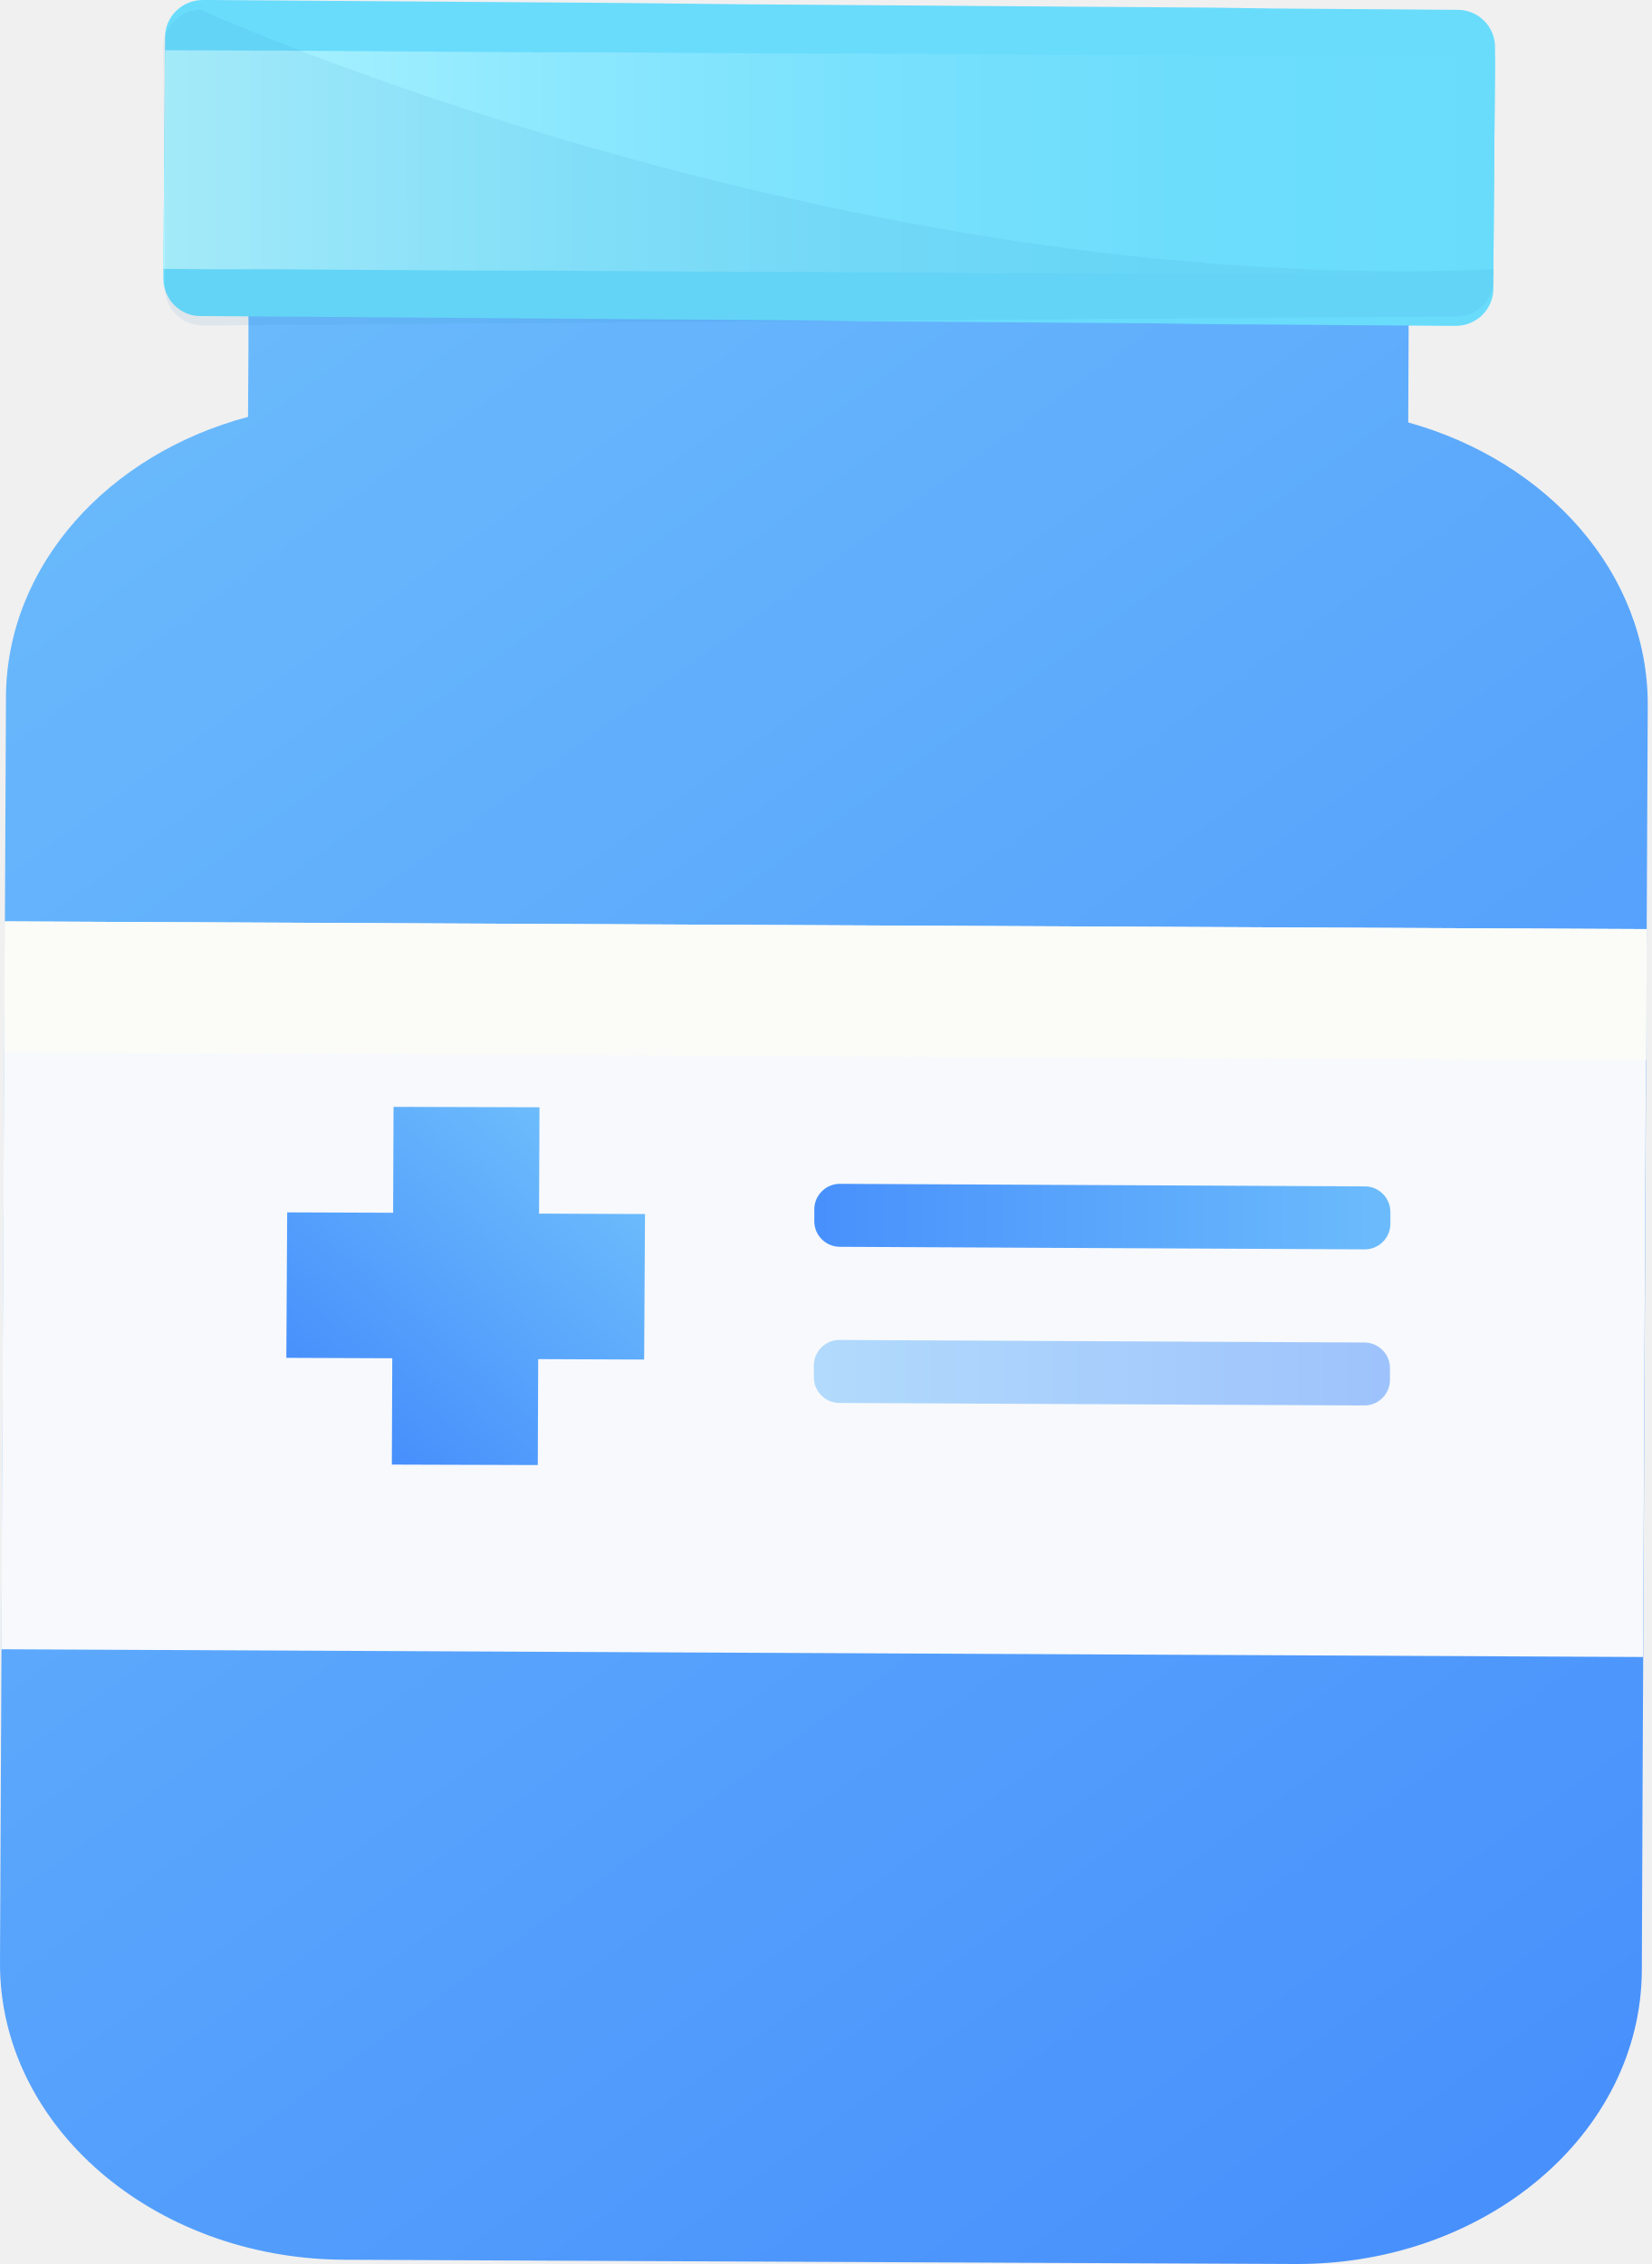
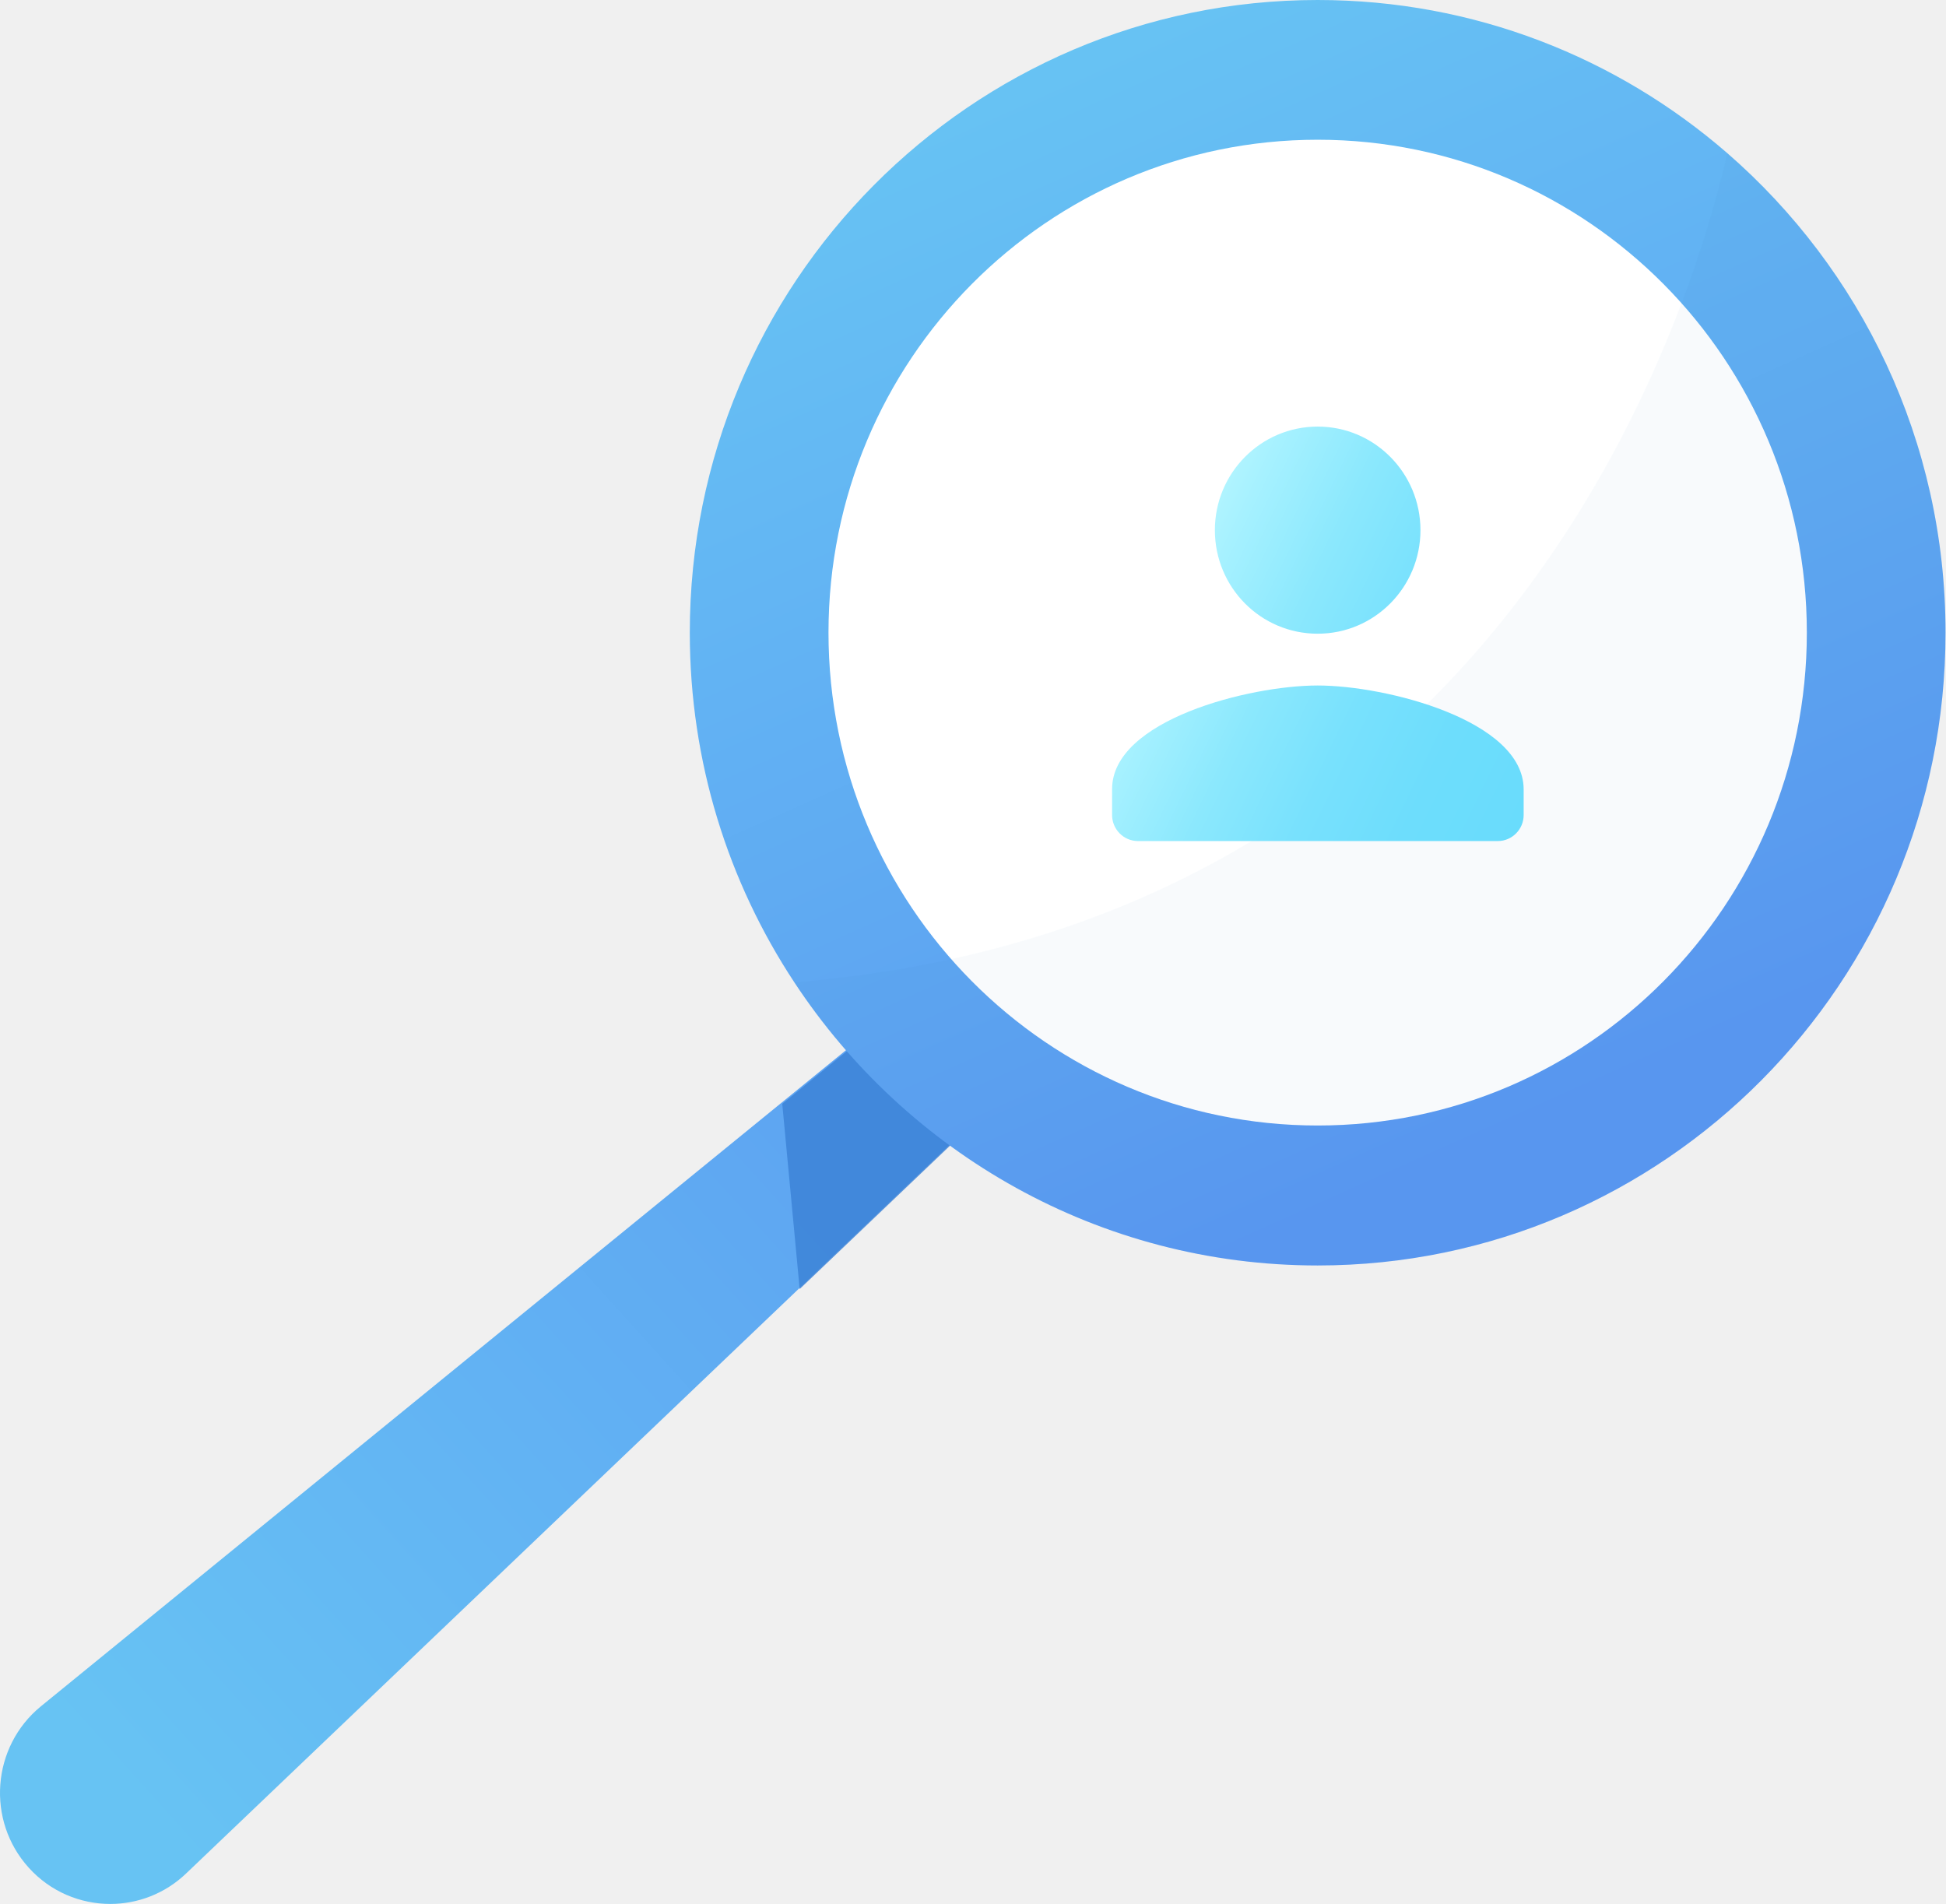
- <svg xmlns="http://www.w3.org/2000/svg" width="62" height="85" viewBox="0 0 62 85" fill="none">
-   <g clip-path="url(#clip0)">
-     <path d="M61.857 26.481L61.666 66.281L61.634 73.98C61.602 80.097 55.788 85.032 48.633 85L12.889 84.84C5.75 84.792 -0.032 79.809 1.18176e-07 73.676L0.224 26.177C0.24 21.226 4.073 17.041 9.311 15.652L9.327 13.097V11.787L52.881 11.995L52.865 15.86C58.088 17.313 61.873 21.514 61.857 26.481Z" fill="url(#paint0_linear)" />
-     <path d="M56.124 1.773V2.124L56.092 6.277L56.06 10.35V10.845C56.06 11.611 55.421 12.234 54.654 12.234H54.319L52.211 12.218L49.895 12.202L47.787 12.186L45.471 12.17L43.331 12.138L41.015 12.122L38.906 12.106L36.575 12.09L34.45 12.074L32.135 12.058L30.026 12.027L27.71 12.011L25.602 11.995L23.27 11.979L21.146 11.963L18.846 11.947L16.738 11.931L14.422 11.915L12.298 11.899L9.982 11.883L7.858 11.867H7.523C6.756 11.867 6.133 11.228 6.133 10.461V10.445V10.094L6.197 1.885V1.39C6.197 0.623 6.836 0 7.618 0H7.954L12.394 0.032L16.834 0.064L18.958 0.08L21.274 0.096L23.382 0.112L27.806 0.16L30.122 0.176L32.23 0.192L34.546 0.208L36.654 0.224L38.97 0.24L41.079 0.256L43.394 0.272L45.503 0.287L47.85 0.319L49.959 0.335L52.275 0.351L54.399 0.367H54.734C55.517 0.383 56.124 1.006 56.124 1.773Z" fill="url(#paint1_linear)" />
-     <path d="M56.124 2.14L56.092 6.277L56.06 10.35L54.159 10.334L51.636 10.318L49.32 10.302H46.78L44.465 10.286L41.941 10.27L39.625 10.254H37.086L34.77 10.238L32.23 10.222L29.93 10.206H27.391L25.075 10.19L22.536 10.174L20.22 10.158H17.696L15.38 10.142L12.841 10.126L10.525 10.11H8.002L6.133 10.094L6.197 1.885L10.637 1.901L15.476 1.933L17.792 1.949L20.332 1.964H22.648L27.487 1.996L30.026 2.012H32.342L34.882 2.028L37.181 2.044L39.721 2.06H42.037L44.576 2.076L46.876 2.092L49.416 2.108H51.731L54.271 2.124L56.124 2.14Z" fill="url(#paint2_linear)" />
-     <path d="M61.81 34.884L0.177 34.593L0.048 61.92L61.681 62.211L61.81 34.884Z" fill="#F7F9FC" />
-     <path d="M61.822 34.884L0.188 34.593L0.164 39.512L61.798 39.803L61.822 34.884Z" fill="#FBFCF7" />
-     <path d="M24.213 45.58L20.236 45.564L20.252 41.572L14.774 41.556L14.758 45.532L10.781 45.517L10.749 50.979L14.726 50.995L14.71 54.987L20.188 55.004L20.204 51.027L24.181 51.043L24.213 45.58Z" fill="url(#paint3_linear)" />
-     <path d="M51.236 46.906L31.528 46.81C31.001 46.81 30.569 46.379 30.569 45.852V45.405C30.569 44.878 31.001 44.446 31.528 44.446L51.236 44.542C51.763 44.542 52.195 44.974 52.195 45.501V45.948C52.195 46.475 51.763 46.906 51.236 46.906Z" fill="url(#paint4_linear)" />
-     <path opacity="0.5" d="M51.22 52.767L31.512 52.672C30.985 52.672 30.553 52.24 30.553 51.713V51.266C30.553 50.739 30.985 50.308 31.512 50.308L51.22 50.404C51.748 50.404 52.179 50.835 52.179 51.362V51.809C52.179 52.336 51.748 52.767 51.22 52.767Z" fill="url(#paint5_linear)" />
-     <path opacity="0.08" d="M6.133 1.773V2.124L6.165 6.277L6.197 10.334V10.829C6.197 11.595 6.836 12.218 7.602 12.218H7.938L10.062 12.202L12.378 12.186L14.486 12.17L16.802 12.154L18.91 12.138L21.226 12.122L23.334 12.106L25.65 12.09L27.774 12.074L30.09 12.059L32.198 12.043L34.514 12.027L36.623 12.011L38.938 11.995L41.063 11.979L43.378 11.963L45.487 11.947L47.803 11.931L49.911 11.915L52.227 11.899L54.351 11.883H54.686C55.453 11.883 56.076 11.244 56.076 10.477V10.461V10.11C31.368 11.18 7.523 0.367 7.523 0.367C6.756 0.383 6.133 1.006 6.133 1.773Z" fill="#1A6FB5" />
+ <svg xmlns="http://www.w3.org/2000/svg" width="92" height="90" viewBox="0 0 92 90" fill="none">
+   <g id="Frame" clip-path="url(#clip0)">
+     <g id="Group">
+       <path id="Vector" d="M56.216 43.315L47.138 51.98L8.803 88.566C7.797 89.529 6.506 90.01 5.215 90.01C3.802 90.01 2.389 89.437 1.362 88.3C-0.661 86.067 -0.396 82.574 1.931 80.669L47.138 43.827L52.119 39.771L56.216 43.315Z" fill="url(#paint0_linear)" />
+       <path id="Vector_2" d="M46.741 52.421L37.806 60.942L36.982 52.185L41.872 48.201L46.741 52.421Z" fill="#3A81D6" fill-opacity="0.8" />
+       <path id="Vector_3" d="M91.978 29.908C91.978 46.429 78.681 59.826 62.295 59.826C51.966 59.826 42.868 54.51 37.552 46.439C34.431 41.707 32.611 36.023 32.611 29.908C32.611 13.387 45.908 0 62.295 0C69.695 0 76.455 2.724 81.65 7.231C87.973 12.721 91.978 20.843 91.978 29.908Z" fill="url(#paint1_linear)" />
+       <path id="Vector_4" d="M62.295 53.209C75.067 53.209 85.421 42.777 85.421 29.908C85.421 17.039 75.067 6.606 62.295 6.606C49.522 6.606 39.168 17.039 39.168 29.908C39.168 42.777 49.522 53.209 62.295 53.209Z" fill="white" />
+       <path id="Vector_5" opacity="0.06" d="M91.978 29.908C91.978 46.429 78.681 59.826 62.295 59.826C51.966 59.826 42.868 54.51 37.552 46.439C71.027 43.694 79.85 15.118 81.66 7.231C87.973 12.721 91.978 20.843 91.978 29.908Z" fill="#1A6FB5" fill-opacity="0.5" />
+     </g>
+     <path id="Vector_6" d="M62.295 29.959C64.978 29.959 67.154 27.767 67.154 25.063C67.154 22.359 64.978 20.167 62.295 20.167C59.611 20.167 57.435 22.359 57.435 25.063C57.435 27.767 59.601 29.959 62.295 29.959ZM62.295 32.407C59.052 32.407 52.576 34.046 52.576 37.303V38.532C52.576 39.208 53.125 39.761 53.796 39.761H70.813C71.484 39.761 72.033 39.208 72.033 38.532V37.303C72.013 34.056 65.537 32.407 62.295 32.407Z" fill="url(#paint2_linear)" />
  </g>
  <defs>
-     <linearGradient id="paint0_linear" x1="-2.08595e-07" y1="11.333" x2="57.139" y2="90.194" gradientUnits="userSpaceOnUse">
-       <stop stop-color="#6CBCFC" />
-       <stop offset="1" stop-color="#458DFC" />
+     <linearGradient id="paint0_linear" x1="5.675" y1="84.326" x2="53.924" y2="40.792" gradientUnits="userSpaceOnUse">
+       <stop stop-color="#67C3F3" />
+       <stop offset="1" stop-color="#5A98F2" />
    </linearGradient>
-     <linearGradient id="paint1_linear" x1="-629.93" y1="-39.931" x2="-27.604" y2="2.022" gradientUnits="userSpaceOnUse">
+     <linearGradient id="paint1_linear" x1="50.017" y1="2.113" x2="72.782" y2="52.905" gradientUnits="userSpaceOnUse">
+       <stop stop-color="#67C3F3" />
+       <stop offset="1" stop-color="#5A98F2" />
+     </linearGradient>
+     <linearGradient id="paint2_linear" x1="55.269" y1="28.395" x2="72.92" y2="36.939" gradientUnits="userSpaceOnUse">
      <stop stop-color="#B0F4FF" />
-       <stop offset="0.053" stop-color="#A9F2FF" />
-       <stop offset="0.288" stop-color="#8DE8FE" />
-       <stop offset="0.525" stop-color="#79E1FD" />
-       <stop offset="0.762" stop-color="#6DDDFC" />
+       <stop offset="0.071" stop-color="#A6F1FF" />
+       <stop offset="0.294" stop-color="#8BE8FD" />
+       <stop offset="0.521" stop-color="#78E1FD" />
+       <stop offset="0.754" stop-color="#6DDDFC" />
      <stop offset="1" stop-color="#69DCFC" />
    </linearGradient>
-     <linearGradient id="paint2_linear" x1="6.14" y1="6.113" x2="56.126" y2="6.113" gradientUnits="userSpaceOnUse">
-       <stop stop-color="#B0F4FF" />
-       <stop offset="0.053" stop-color="#A9F2FF" />
-       <stop offset="0.288" stop-color="#8DE8FE" />
-       <stop offset="0.525" stop-color="#79E1FD" />
-       <stop offset="0.762" stop-color="#6DDDFC" />
-       <stop offset="1" stop-color="#69DCFC" />
-     </linearGradient>
-     <linearGradient id="paint3_linear" x1="21.978" y1="43.095" x2="12.598" y2="53.912" gradientUnits="userSpaceOnUse">
-       <stop stop-color="#6CBCFC" />
-       <stop offset="1" stop-color="#458DFC" />
-     </linearGradient>
-     <linearGradient id="paint4_linear" x1="52.385" y1="45.671" x2="28.887" y2="45.671" gradientUnits="userSpaceOnUse">
-       <stop stop-color="#6CBCFC" />
-       <stop offset="1" stop-color="#458DFC" />
-     </linearGradient>
-     <linearGradient id="paint5_linear" x1="30.552" y1="51.532" x2="52.179" y2="51.532" gradientUnits="userSpaceOnUse">
-       <stop stop-color="#6CBCFC" />
-       <stop offset="1" stop-color="#458DFC" />
-     </linearGradient>
    <clipPath id="clip0">
-       <rect width="61.857" height="85" fill="white" />
+       <rect width="91.978" height="90" fill="white" />
    </clipPath>
  </defs>
</svg>
